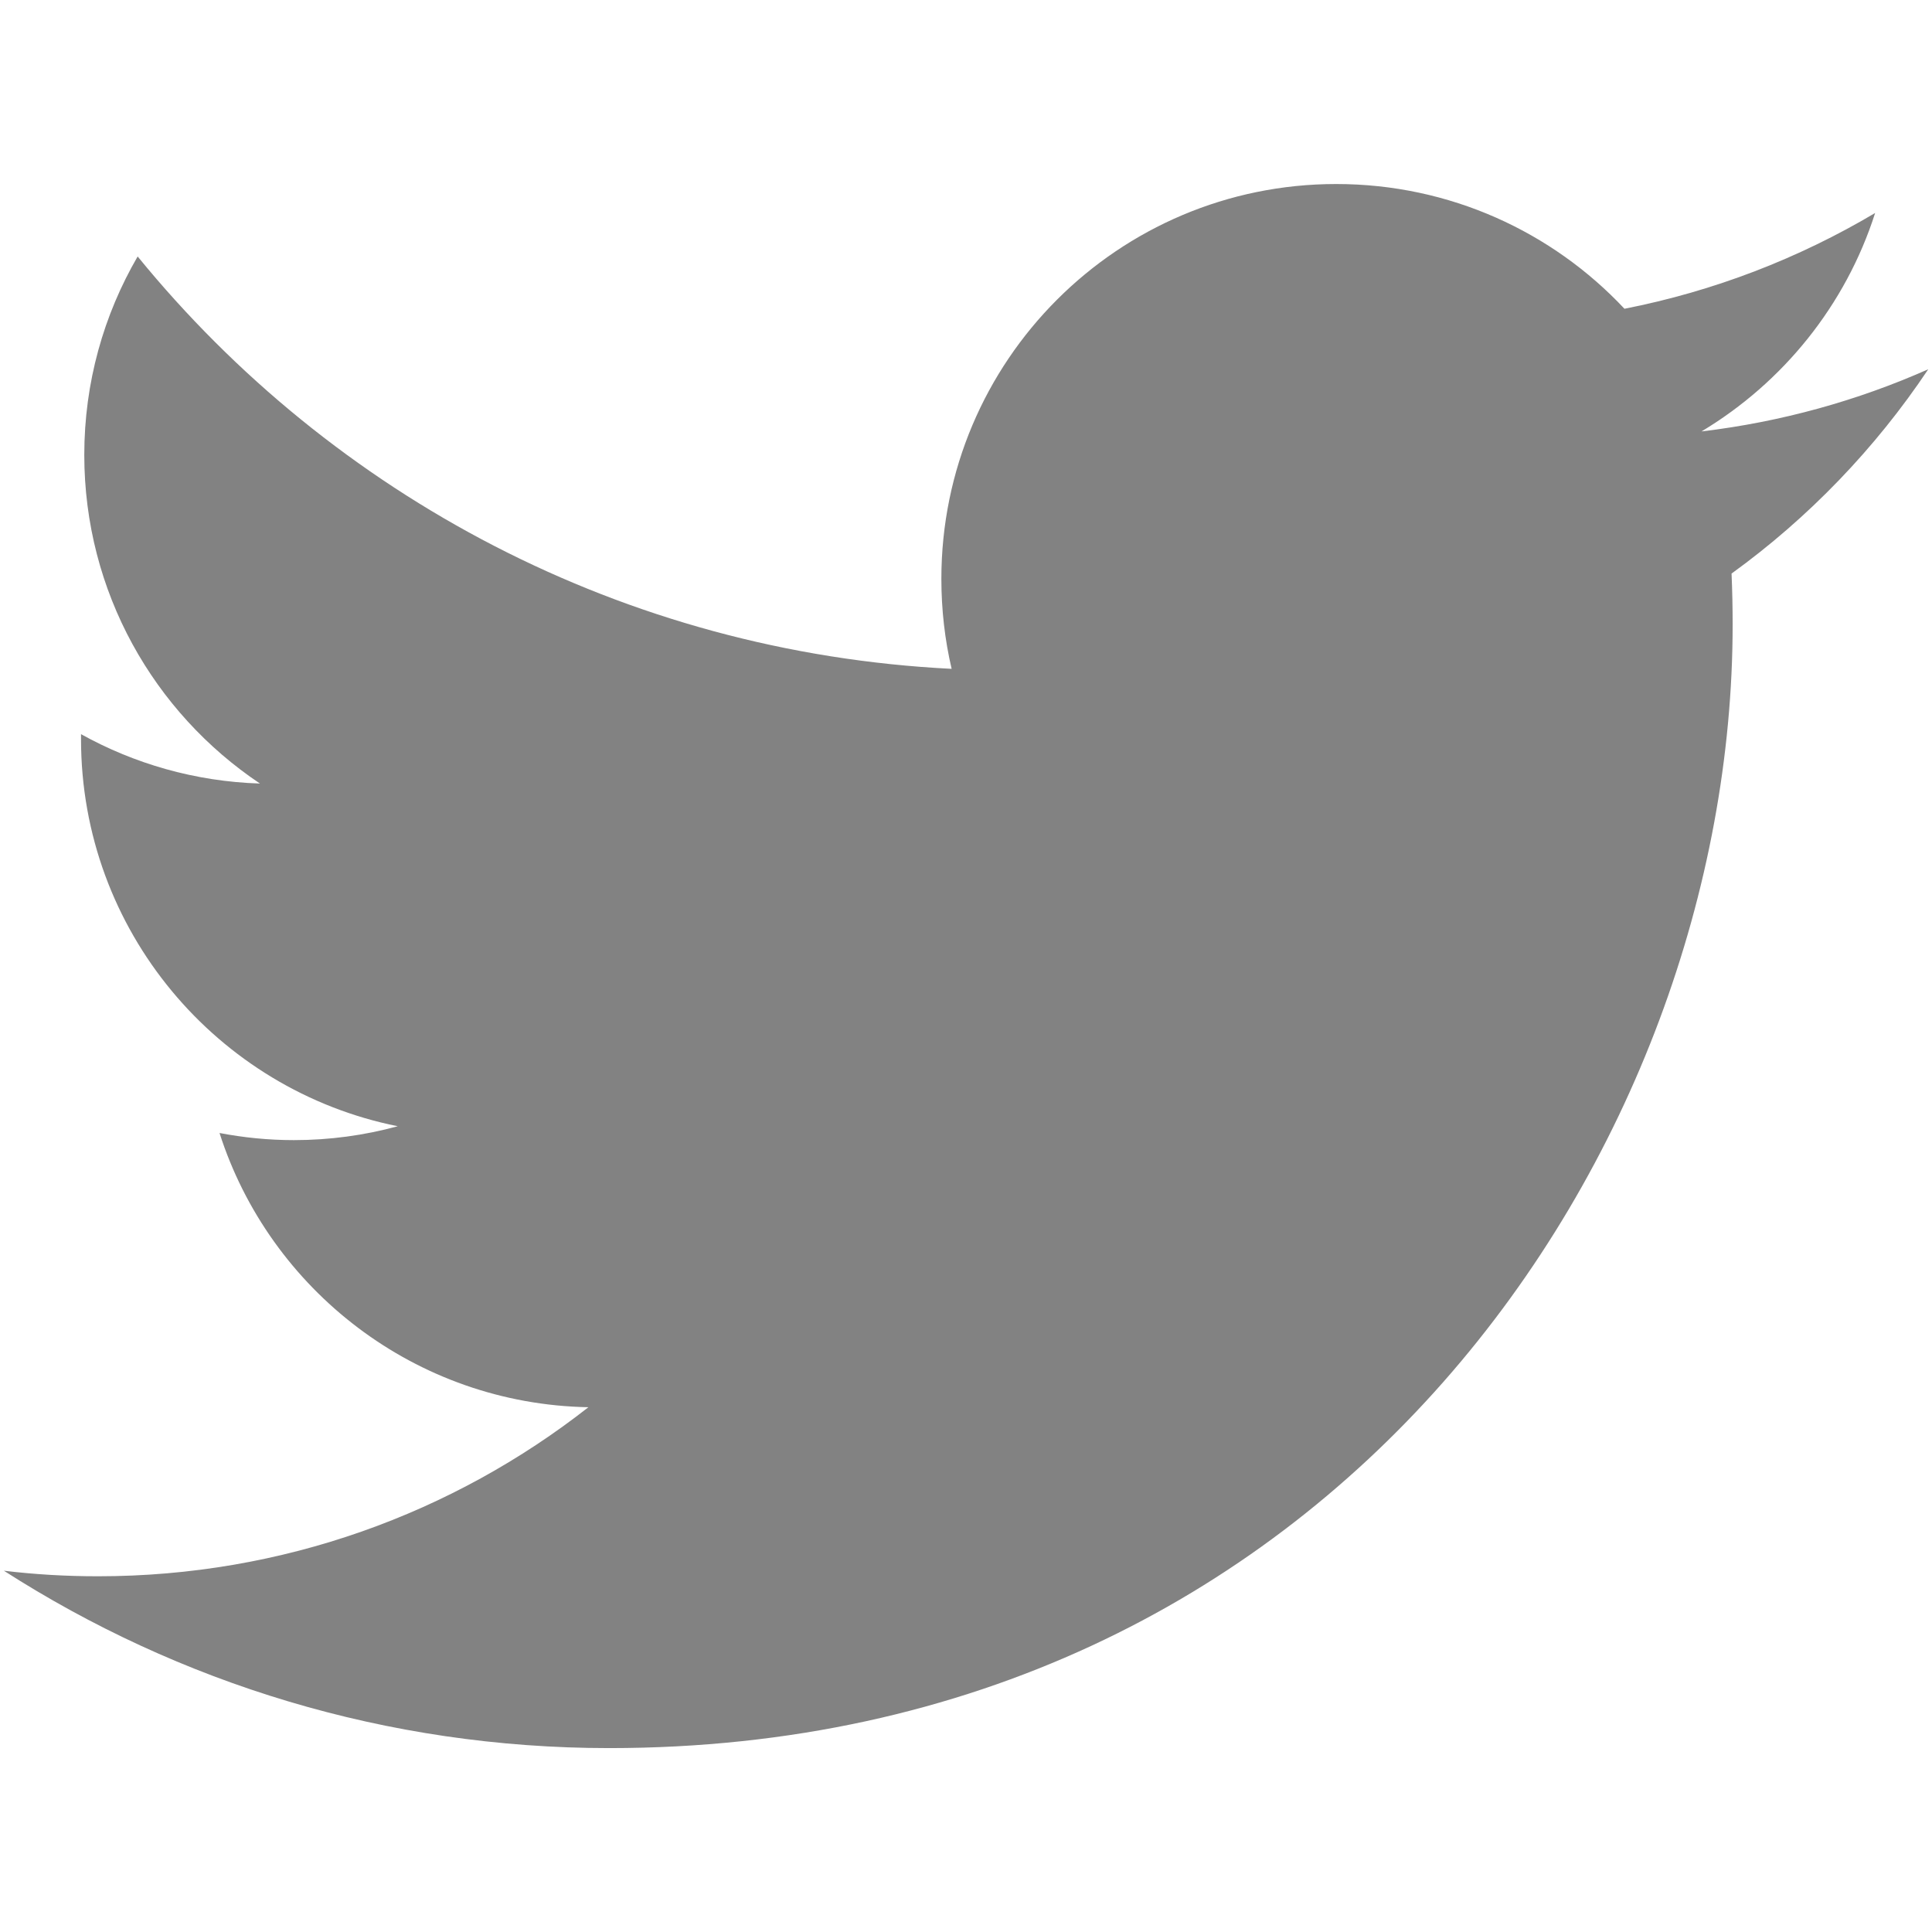
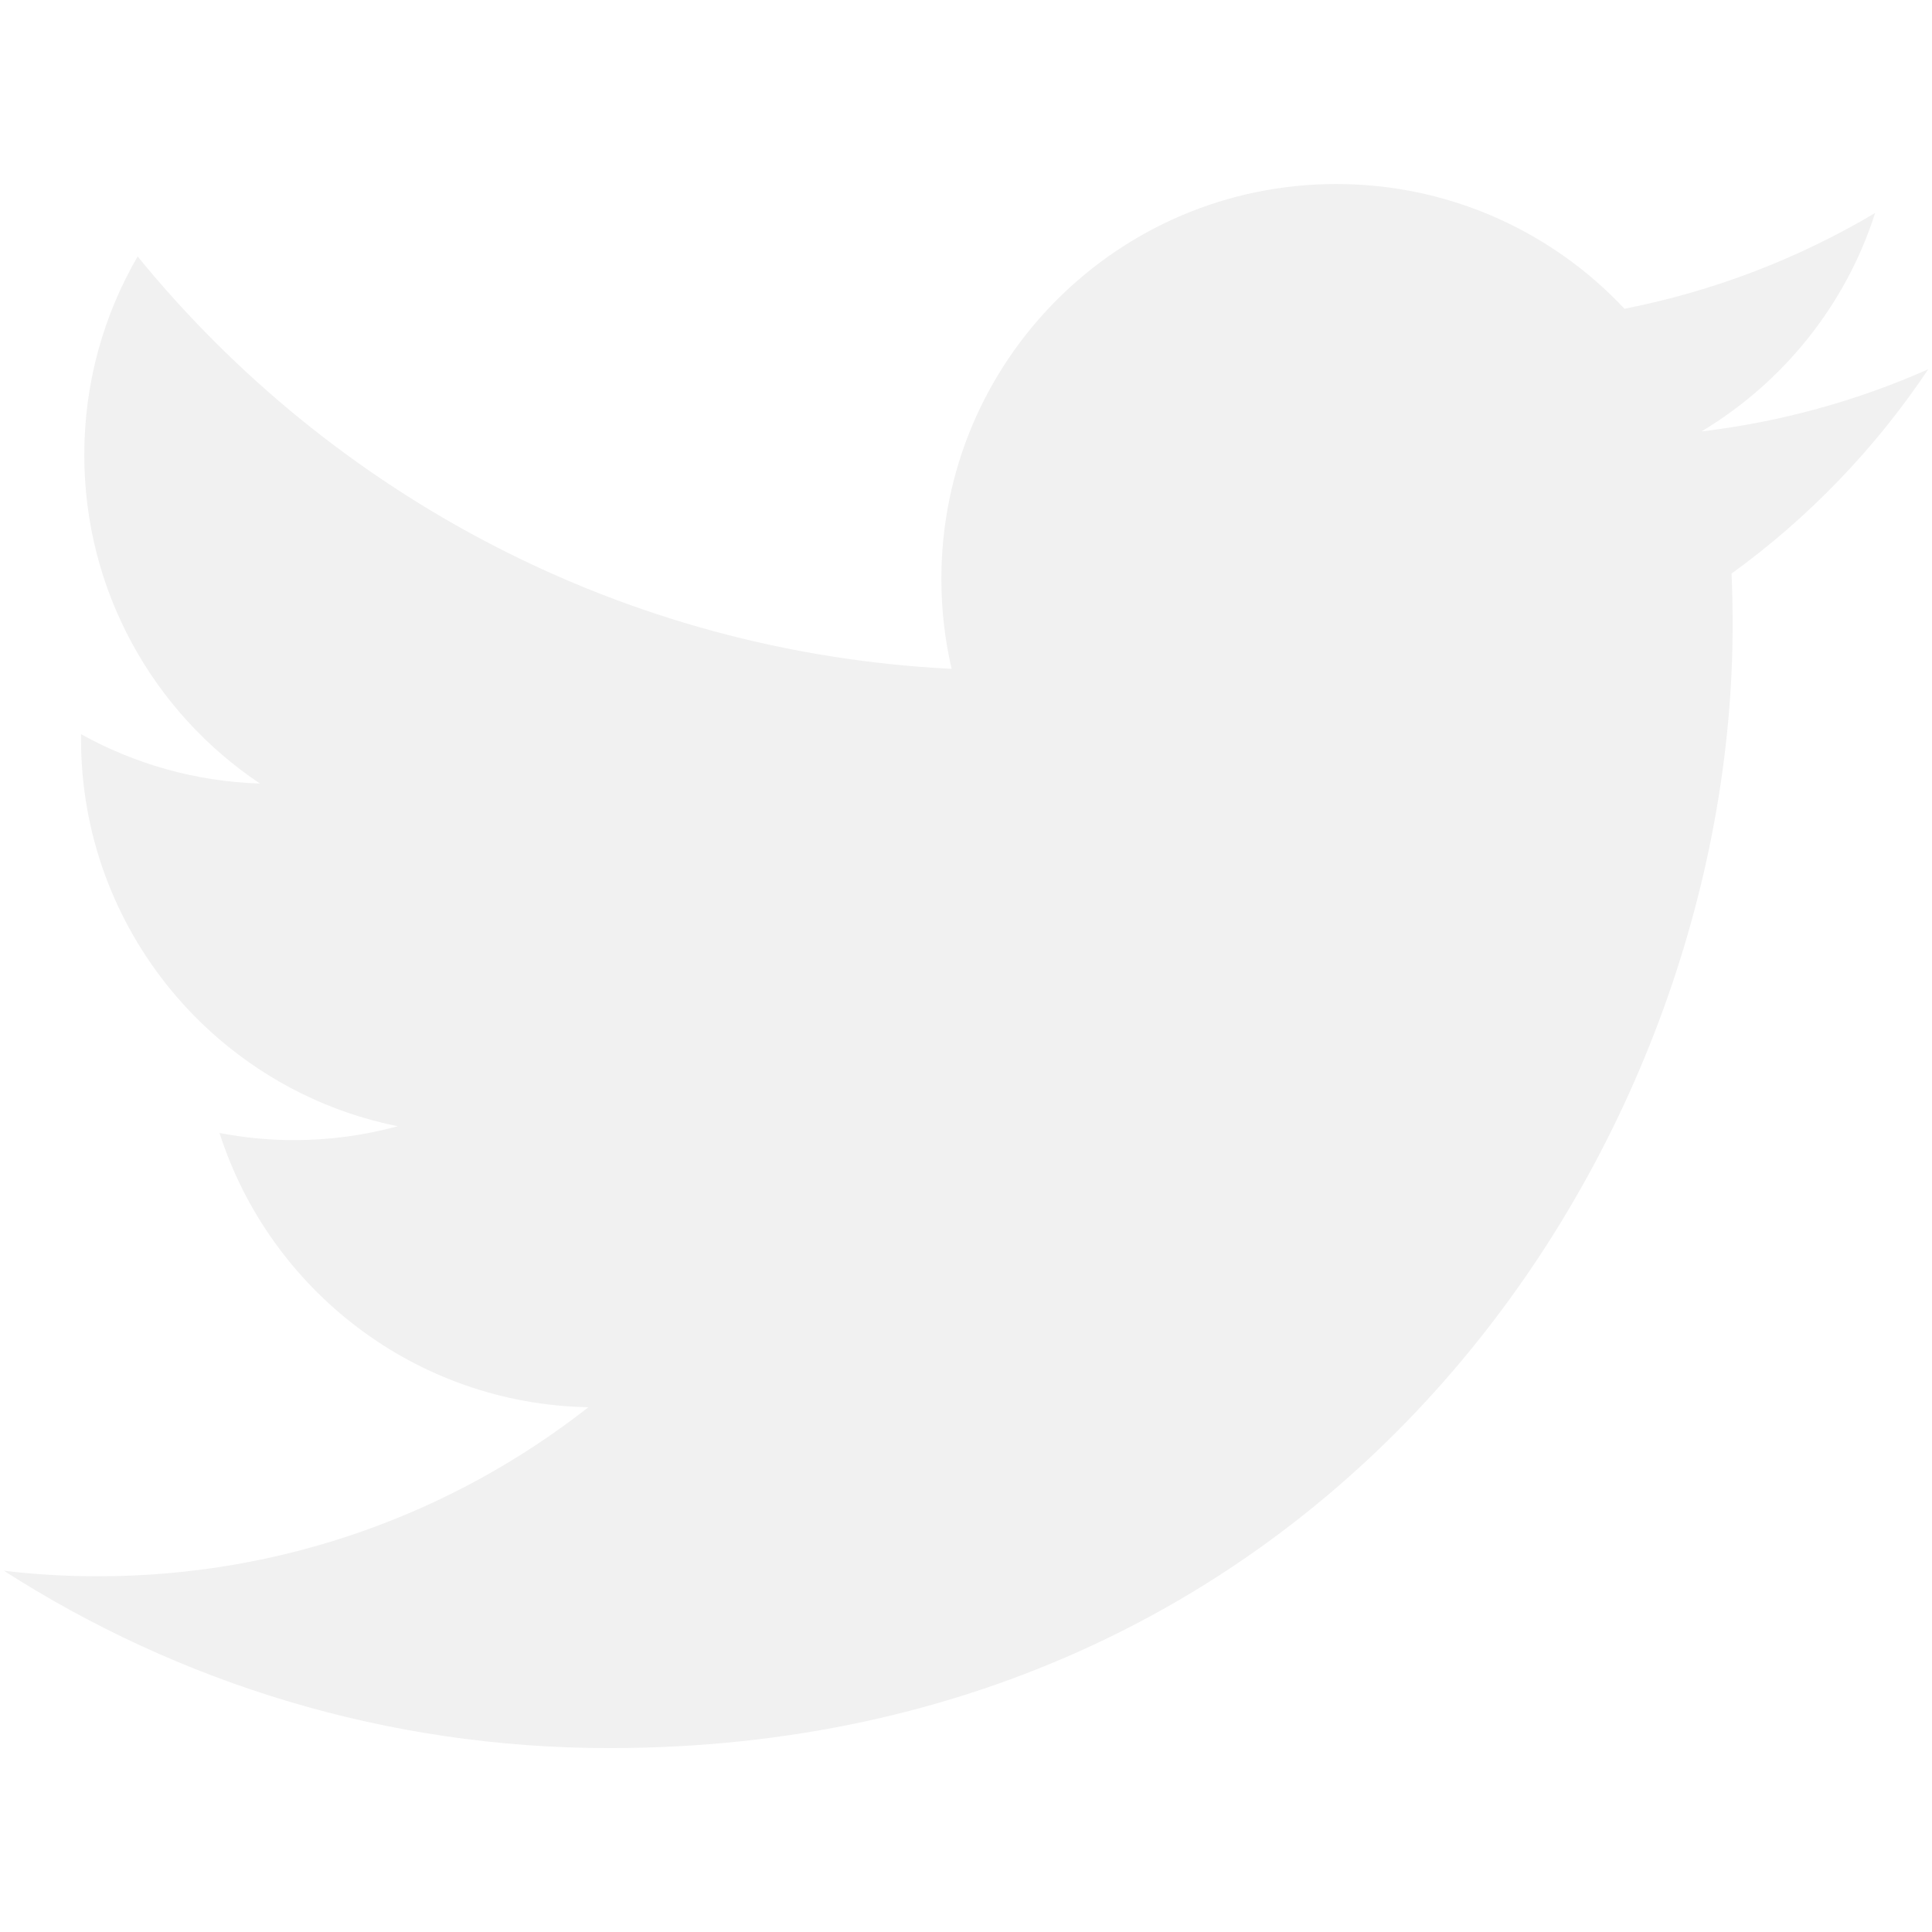
<svg viewBox="0 0 16 16">
-   <path fill="#828282" d="M15.969,3.058c-0.586,0.26-1.217,0.436-1.878,0.515c0.675-0.405,1.194-1.045,1.438-1.809c-0.632,0.375-1.332,0.647-2.076,0.793c-0.596-0.636-1.446-1.033-2.387-1.033c-1.806,0-3.27,1.464-3.27,3.27 c0,0.256,0.029,0.506,0.085,0.745C5.163,5.404,2.753,4.102,1.14,2.124C0.859,2.607,0.698,3.168,0.698,3.767 c0,1.134,0.577,2.135,1.455,2.722C1.616,6.472,1.112,6.325,0.671,6.08c0,0.014,0,0.027,0,0.041c0,1.584,1.127,2.906,2.623,3.206 C3.02,9.402,2.731,9.442,2.433,9.442c-0.211,0-0.416-0.021-0.615-0.059c0.416,1.299,1.624,2.245,3.055,2.271 c-1.119,0.877-2.529,1.4-4.061,1.4c-0.264,0-0.524-0.015-0.78-0.046c1.447,0.928,3.166,1.469,5.013,1.469 c6.015,0,9.304-4.983,9.304-9.304c0-0.142-0.003-0.283-0.009-0.423C14.976,4.29,15.531,3.714,15.969,3.058z" />
+   <path fill="#f1f1f1" d="M15.969,3.058c-0.586,0.26-1.217,0.436-1.878,0.515c0.675-0.405,1.194-1.045,1.438-1.809c-0.632,0.375-1.332,0.647-2.076,0.793c-0.596-0.636-1.446-1.033-2.387-1.033c-1.806,0-3.27,1.464-3.27,3.27 c0,0.256,0.029,0.506,0.085,0.745C5.163,5.404,2.753,4.102,1.14,2.124C0.859,2.607,0.698,3.168,0.698,3.767 c0,1.134,0.577,2.135,1.455,2.722C1.616,6.472,1.112,6.325,0.671,6.08c0,0.014,0,0.027,0,0.041c0,1.584,1.127,2.906,2.623,3.206 C3.02,9.402,2.731,9.442,2.433,9.442c-0.211,0-0.416-0.021-0.615-0.059c0.416,1.299,1.624,2.245,3.055,2.271 c-1.119,0.877-2.529,1.4-4.061,1.4c-0.264,0-0.524-0.015-0.78-0.046c1.447,0.928,3.166,1.469,5.013,1.469 c6.015,0,9.304-4.983,9.304-9.304c0-0.142-0.003-0.283-0.009-0.423C14.976,4.29,15.531,3.714,15.969,3.058z" />
</svg>
